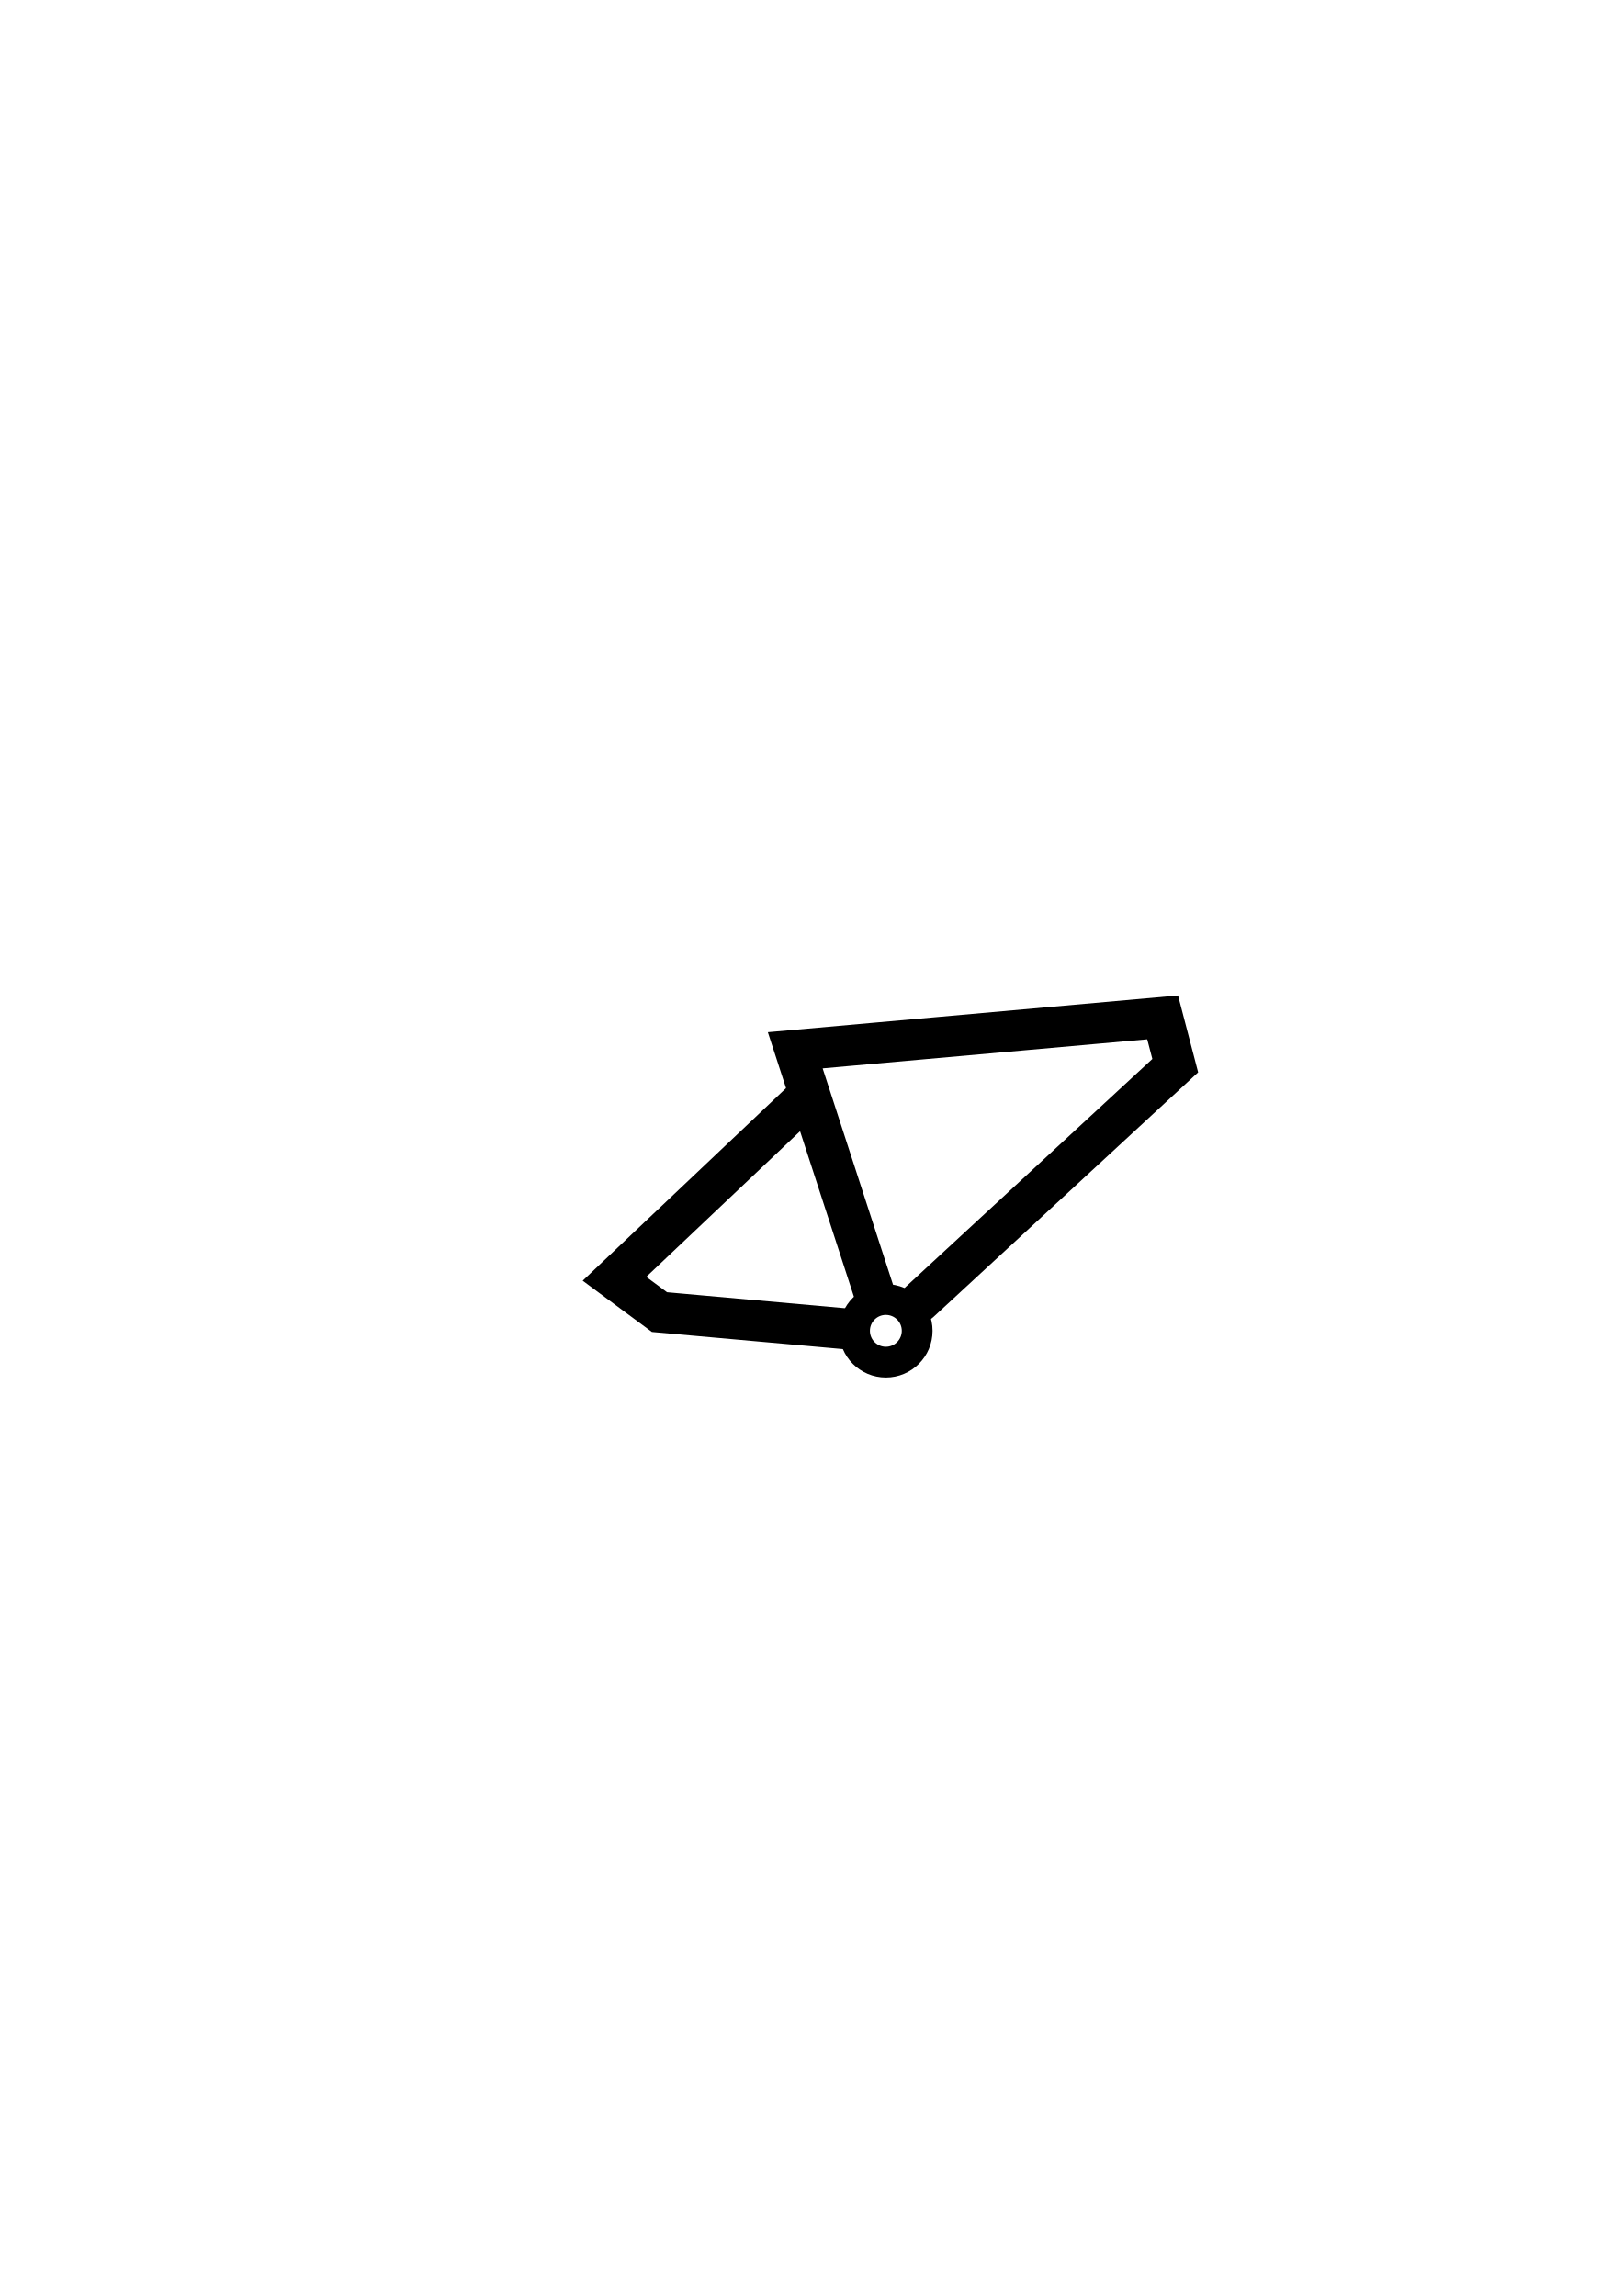
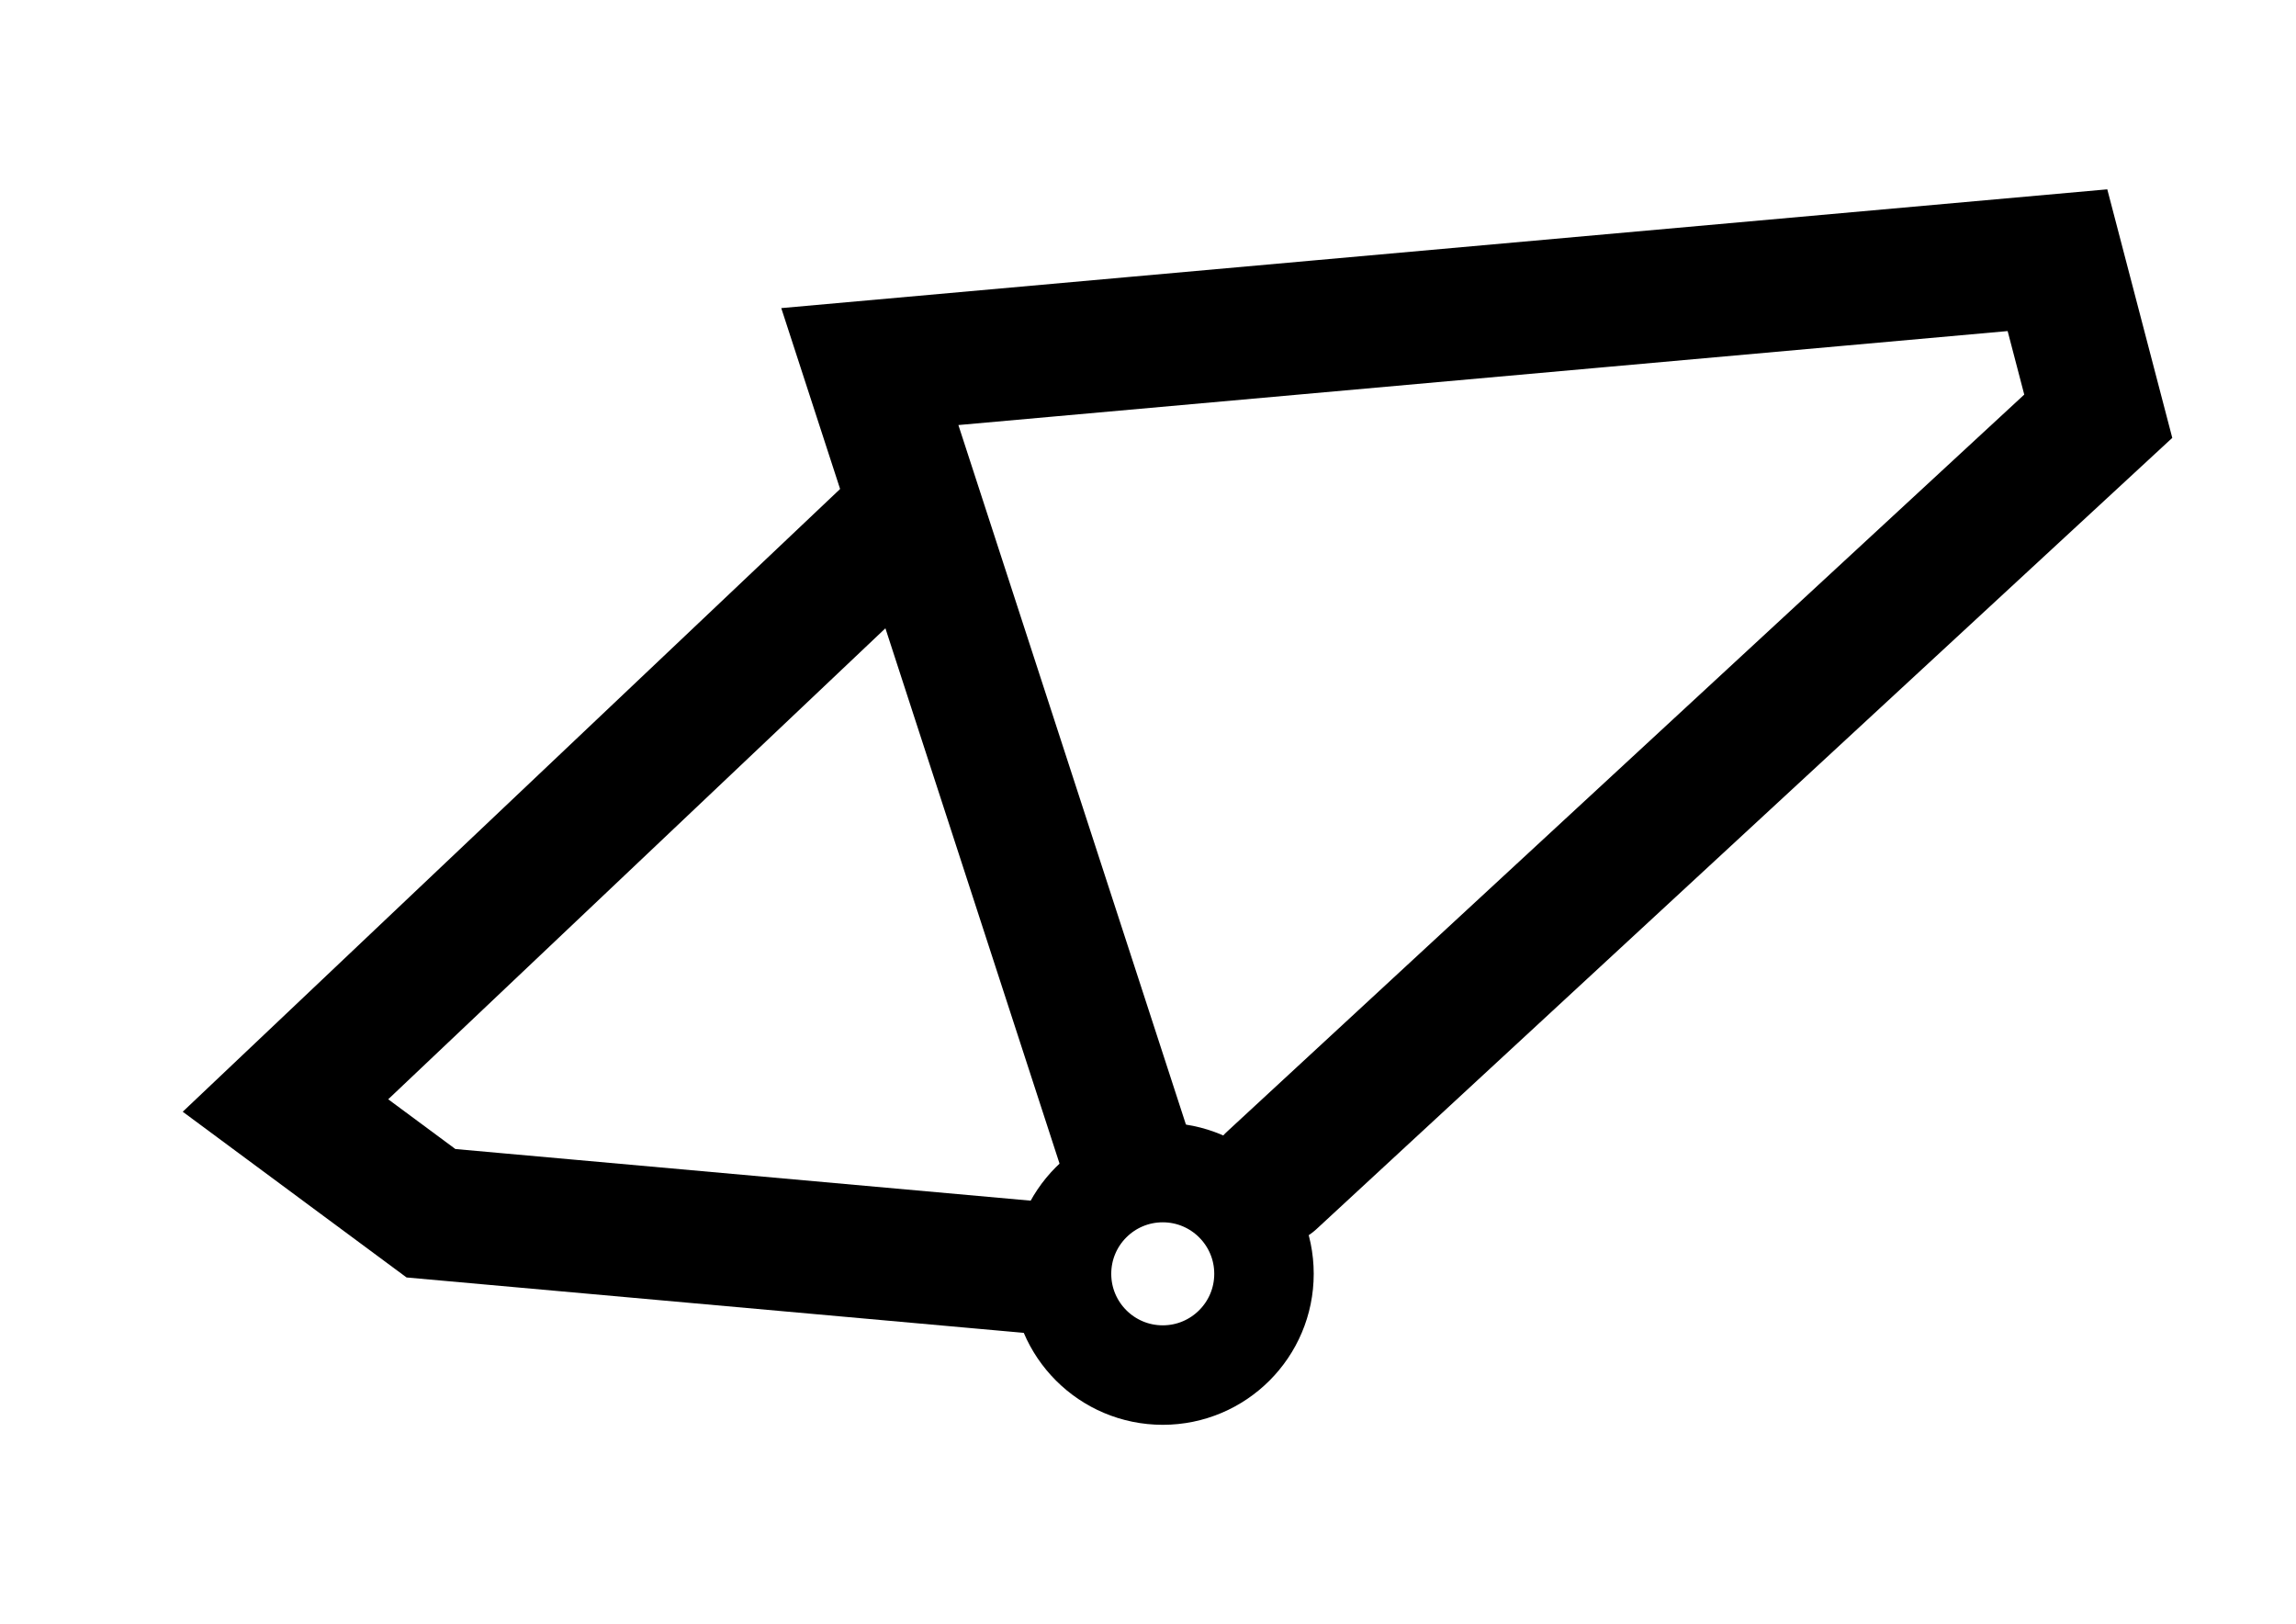
- <svg xmlns="http://www.w3.org/2000/svg" id="svg899" version="1.1" viewBox="0 0 210 297" height="297mm" width="210mm">
+ <svg xmlns="http://www.w3.org/2000/svg" id="svg899" version="1.1" viewBox="0 0 297 210" height="210mm" width="297mm">
  <defs id="defs893" />
  <g id="layer1">
-     <path style="fill:none;stroke:#000000;stroke-width:5.292;stroke-linecap:round;stroke-linejoin:miter;stroke-miterlimit:4;stroke-dasharray:none;stroke-opacity:1" d="m 118.938,168.408 33.061,-30.562 -1.632,-6.241 -47.514,4.255 10.192,31.329" id="path876" />
-     <path style="fill:none;stroke:#000000;stroke-width:5.292;stroke-linecap:round;stroke-linejoin:miter;stroke-miterlimit:4;stroke-dasharray:none;stroke-opacity:1" d="m 103.848,142.332 -24.375,23.086 5.821,4.31 24.092,2.162" id="path878" />
-     <circle style="fill:none;fill-rule:evenodd;stroke:#000000;stroke-width:3.98;stroke-linecap:round;stroke-linejoin:bevel;stroke-miterlimit:4;stroke-dasharray:none;stroke-opacity:1;paint-order:markers fill stroke" id="path880" cx="114.571" cy="172.15" r="4.05" />
+     <path style="fill:none;stroke:#000000;stroke-width:17.109;stroke-linecap:round;stroke-linejoin:miter;stroke-miterlimit:4;stroke-dasharray:none;stroke-opacity:1" d="M 164.525,152.647 271.422,53.832 266.144,33.653 112.517,47.411 145.471,148.705" id="path876" />
+     <path style="fill:none;stroke:#000000;stroke-width:17.109;stroke-linecap:round;stroke-linejoin:miter;stroke-miterlimit:4;stroke-dasharray:none;stroke-opacity:1" d="M 115.737,68.335 36.927,142.98 55.749,156.914 133.644,163.904" id="path878" />
+     <circle style="fill:none;fill-rule:evenodd;stroke:#000000;stroke-width:12.867;stroke-linecap:round;stroke-linejoin:bevel;stroke-miterlimit:4;stroke-dasharray:none;stroke-opacity:1;paint-order:markers fill stroke" id="path880" cx="150.408" cy="164.748" r="13.095" />
  </g>
</svg>
